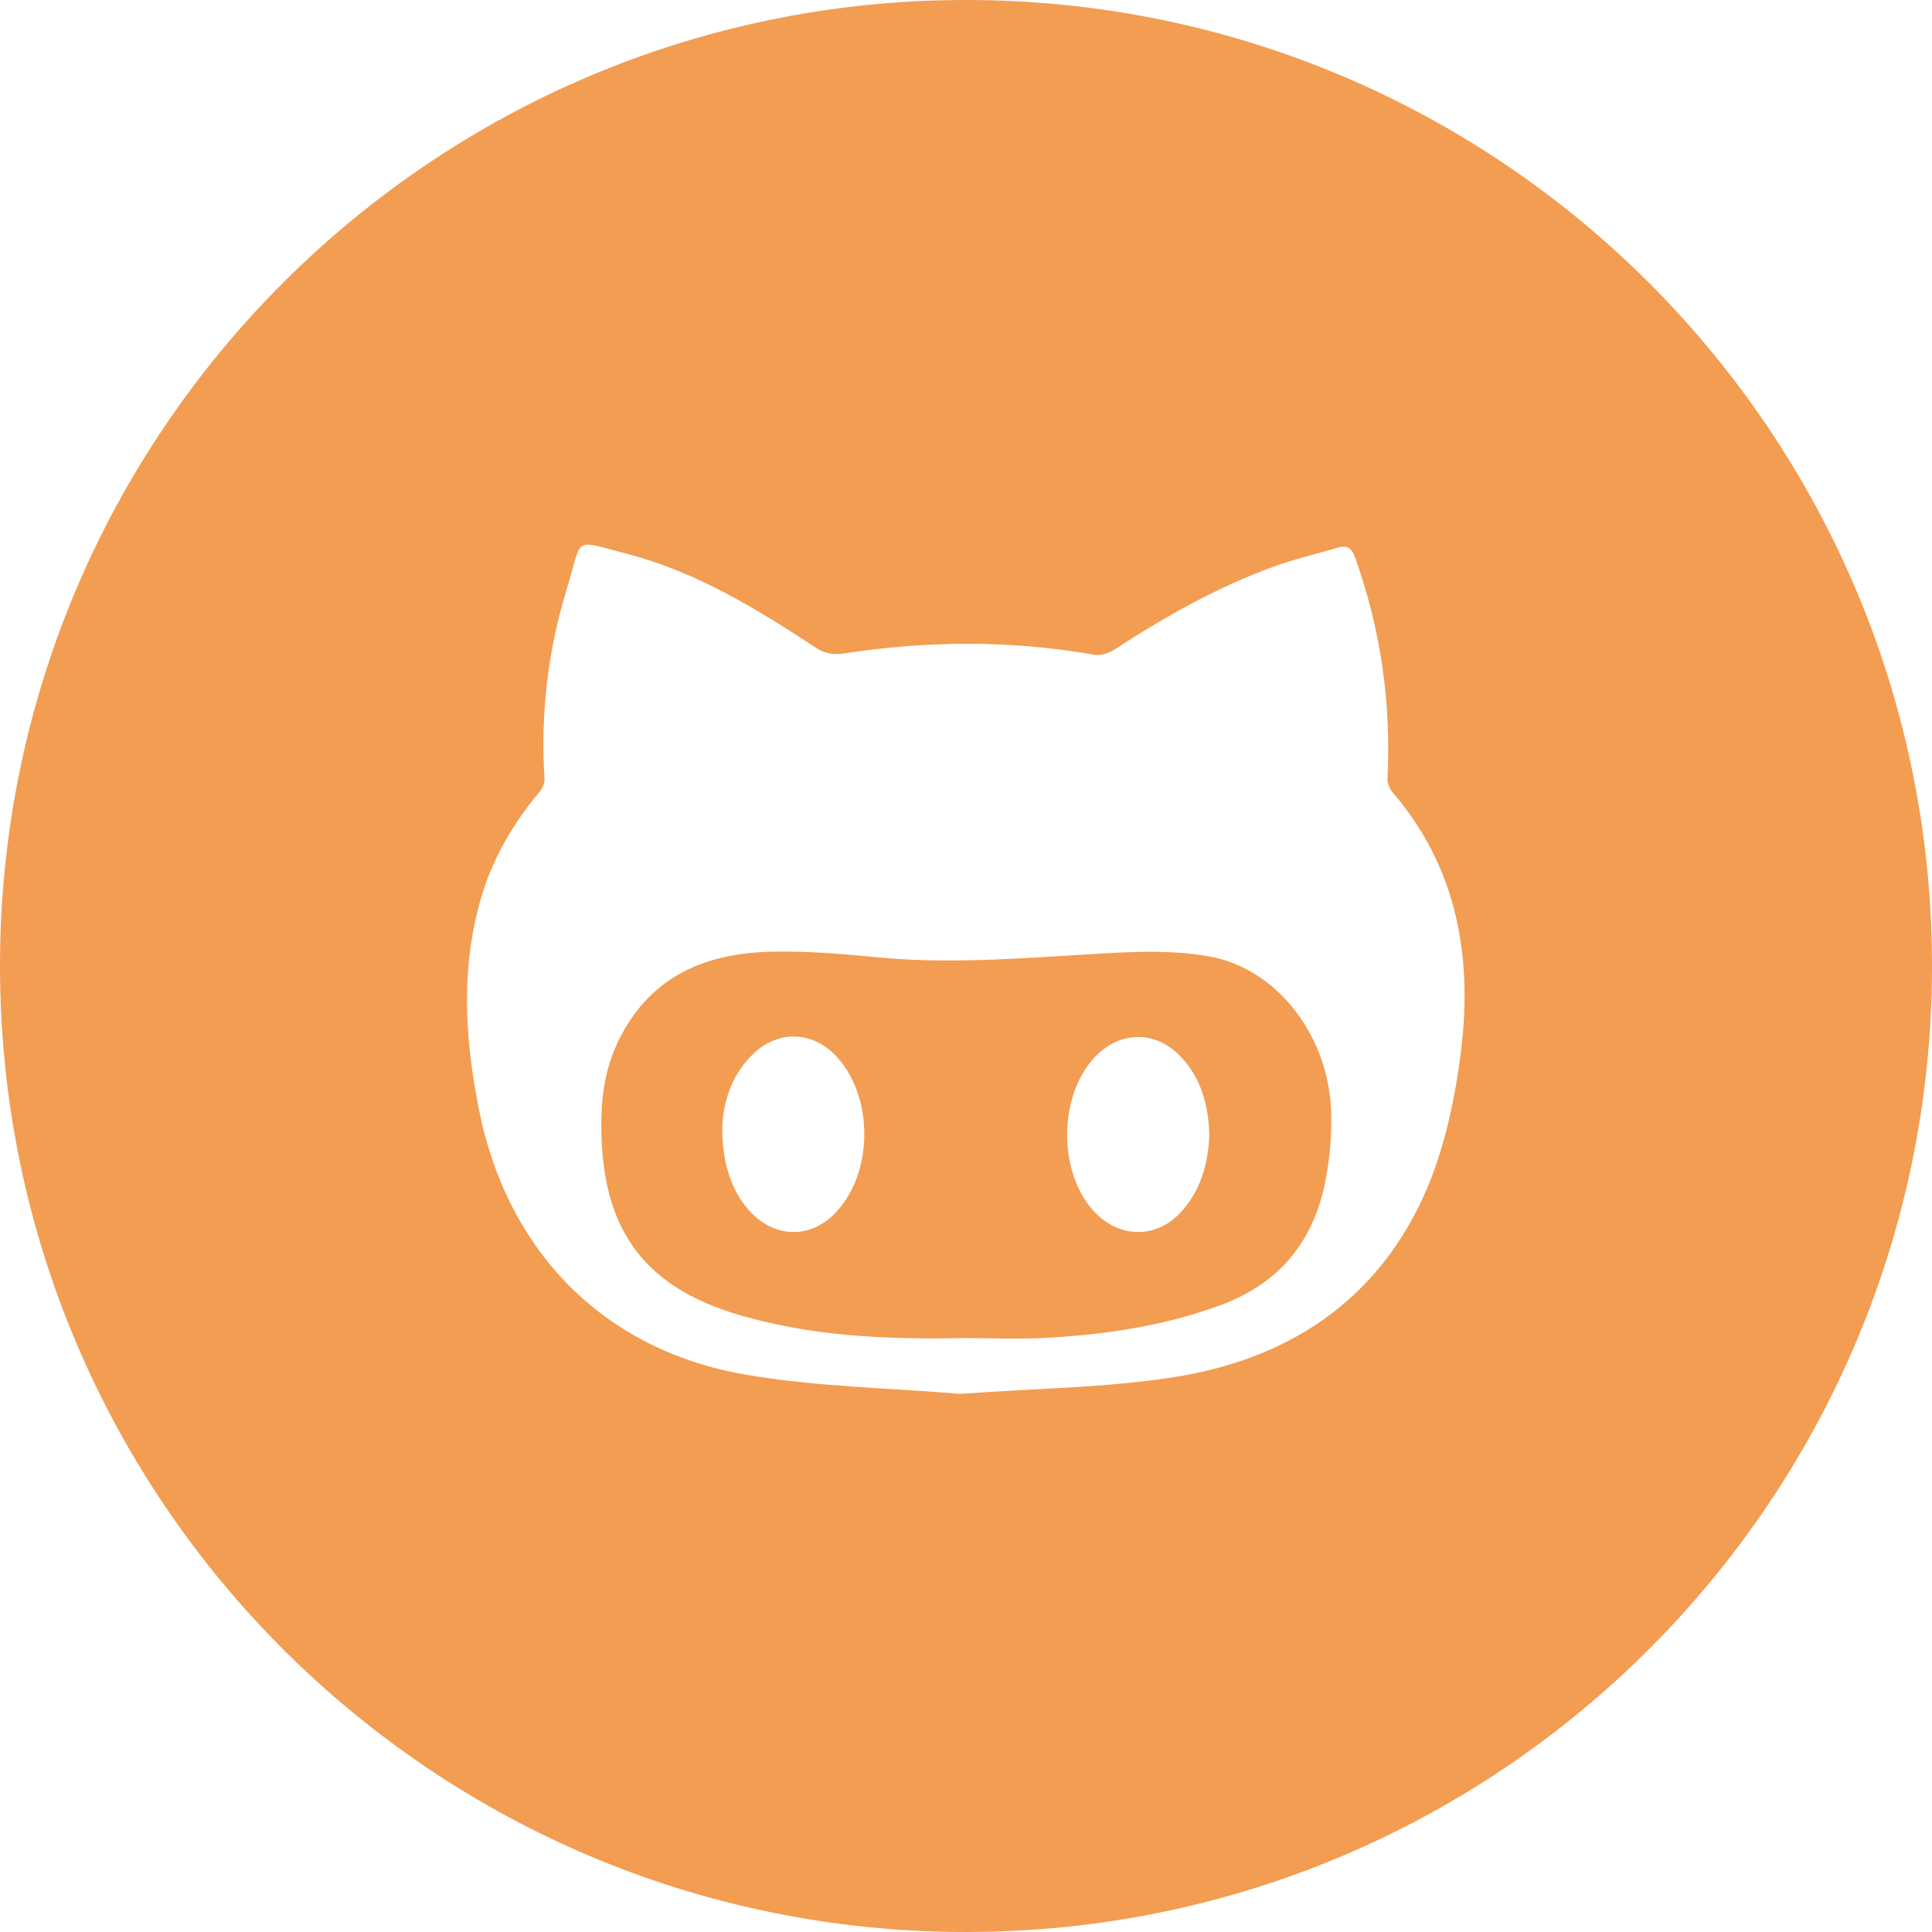
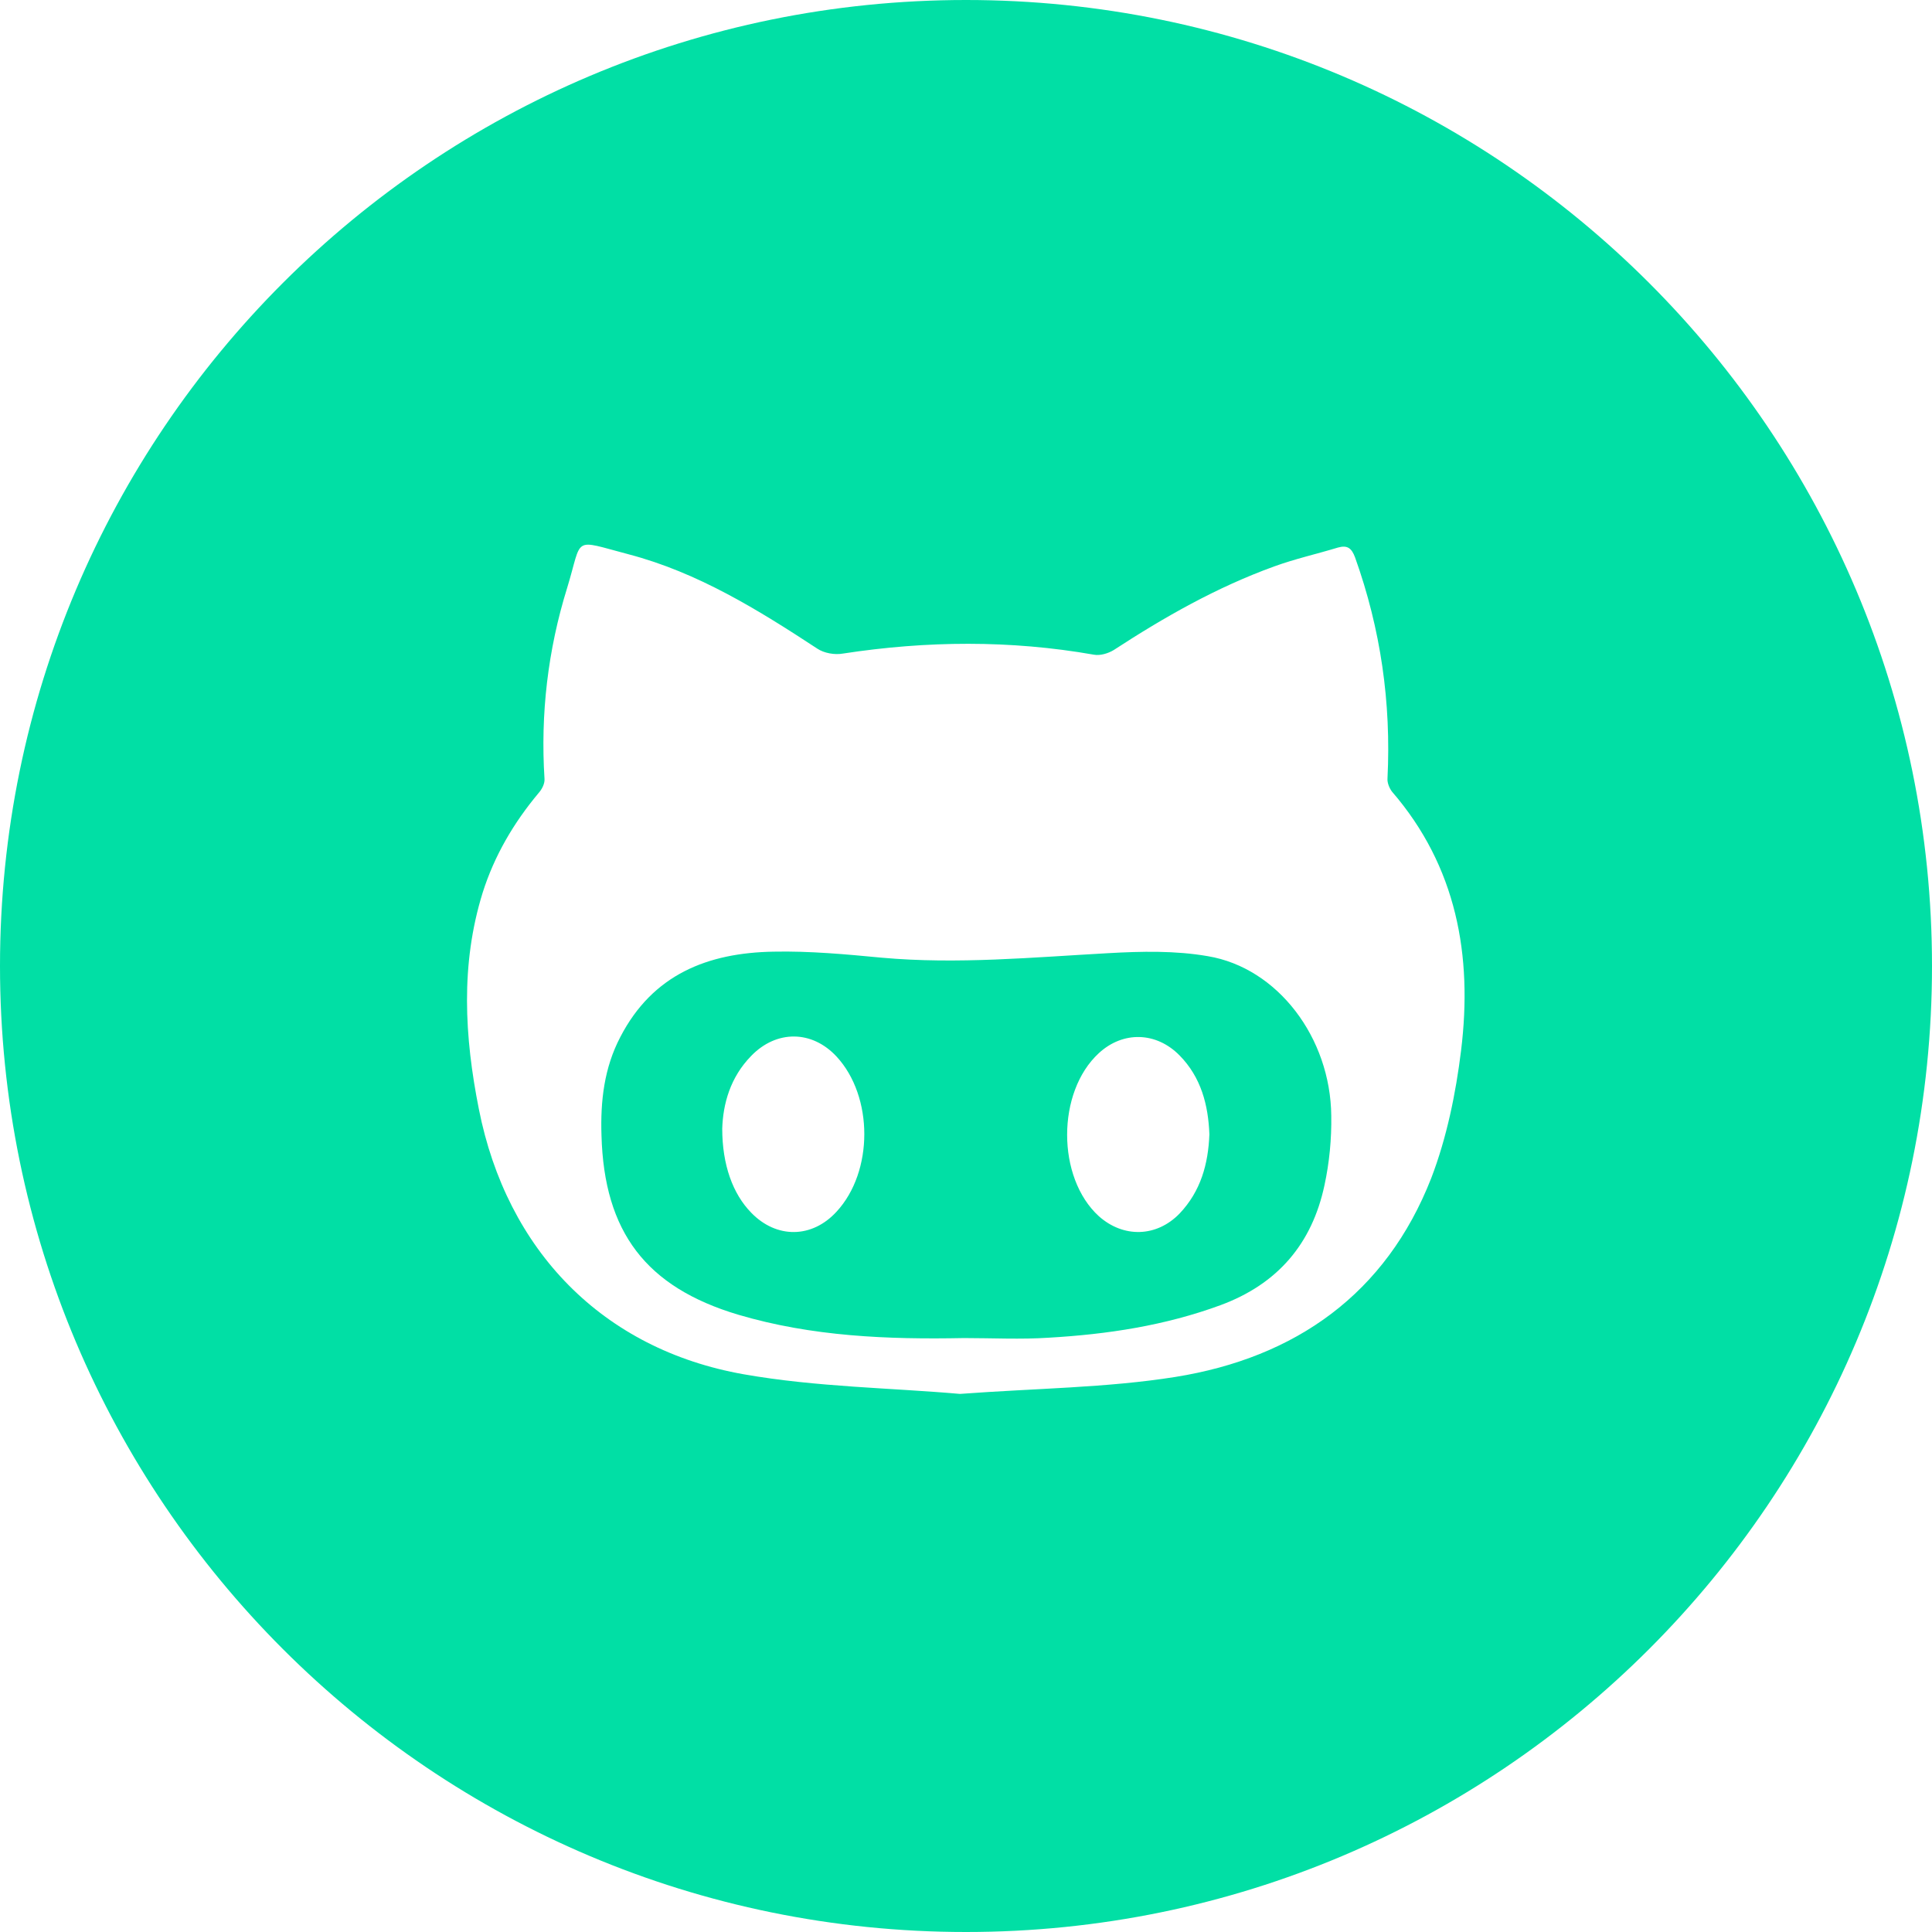
- <svg xmlns="http://www.w3.org/2000/svg" fill="#F29D52" height="800px" width="800px" version="1.1" id="Layer_1" viewBox="-143 145 512 512" xml:space="preserve">
+ <svg xmlns="http://www.w3.org/2000/svg" fill="#01DFA5" height="800px" width="800px" version="1.1" id="Layer_1" viewBox="-143 145 512 512" xml:space="preserve">
  <g id="SVGRepo_bgCarrier" stroke-width="0" />
  <g id="SVGRepo_tracerCarrier" stroke-linecap="round" stroke-linejoin="round" />
  <g id="SVGRepo_iconCarrier">
    <g>
      <path d="M177.1,398.4c-8.6-1.5-17.6-1.3-26.4-0.8c-20,1.1-40,3-60,1.2c-9.5-0.9-19.1-1.8-28.7-1.6c-17.4,0.3-32,6-40.6,22.6 c-4.3,8.2-5.3,17-5,26.1c0.7,25.6,11.8,40.2,36.2,47.5c19.6,5.8,39.7,6.6,59.9,6.2c7.5,0,15,0.4,22.5-0.1 c15.5-0.9,30.7-3.2,45.4-8.6c15.2-5.6,24.3-16.3,27.6-31.8c1.3-6,1.9-12.3,1.8-18.4C209.6,420,195.6,401.5,177.1,398.4z M78.7,466.1c-6.5,7.1-15.9,7.2-22.6,0.3c-4.9-5-7.7-12.7-7.7-22.3c0.2-6.5,2.1-13.6,7.7-19.3c6.7-6.9,16.1-6.8,22.6,0.2 C88.5,435.6,88.5,455.5,78.7,466.1z M169.6,466.6c-6.1,6.3-14.9,6.5-21.4,0.7c-11.2-10.2-11.2-32.9,0-43.2 c6.4-5.9,15.2-5.7,21.4,0.6c5.7,5.8,7.6,13.1,7.9,20.9C177.2,453.5,175.2,460.7,169.6,466.6z" />
      <path d="M113,145c-141.4,0-256,114.6-256,256s114.6,256,256,256s256-114.6,256-256S254.4,145,113,145z M244.2,423.4 c-1.4,11.4-3.8,23.1-7.9,33.8c-12,30.7-36,47.6-67.8,52.7c-18.2,2.9-36.9,3-57.1,4.5c-18.1-1.6-38-1.8-57.3-5.2 c-37.4-6.6-62.8-32.8-70.2-70.3c-3.8-19.1-4.9-38.3,1-57.3c3.1-9.8,8.2-18.5,14.8-26.4c0.9-1,1.7-2.5,1.6-3.8 c-1.1-17.2,0.9-34.2,6-50.6c4.2-13.7,1.1-12.9,16.3-8.9c18.3,4.8,34.3,14.7,50,25c1.8,1.2,4.6,1.7,6.8,1.3 c22.2-3.4,44.3-3.6,66.5,0.3c1.6,0.3,3.7-0.3,5.2-1.2c13.5-8.8,27.4-16.7,42.6-22.2c5.5-2,11.3-3.3,16.9-5c2.5-0.7,3.6,0.2,4.5,2.6 c6.8,19,9.6,38.5,8.6,58.6c-0.1,1.1,0.5,2.6,1.2,3.5C243,374.6,247.3,398.2,244.2,423.4z" />
    </g>
  </g>
</svg>
